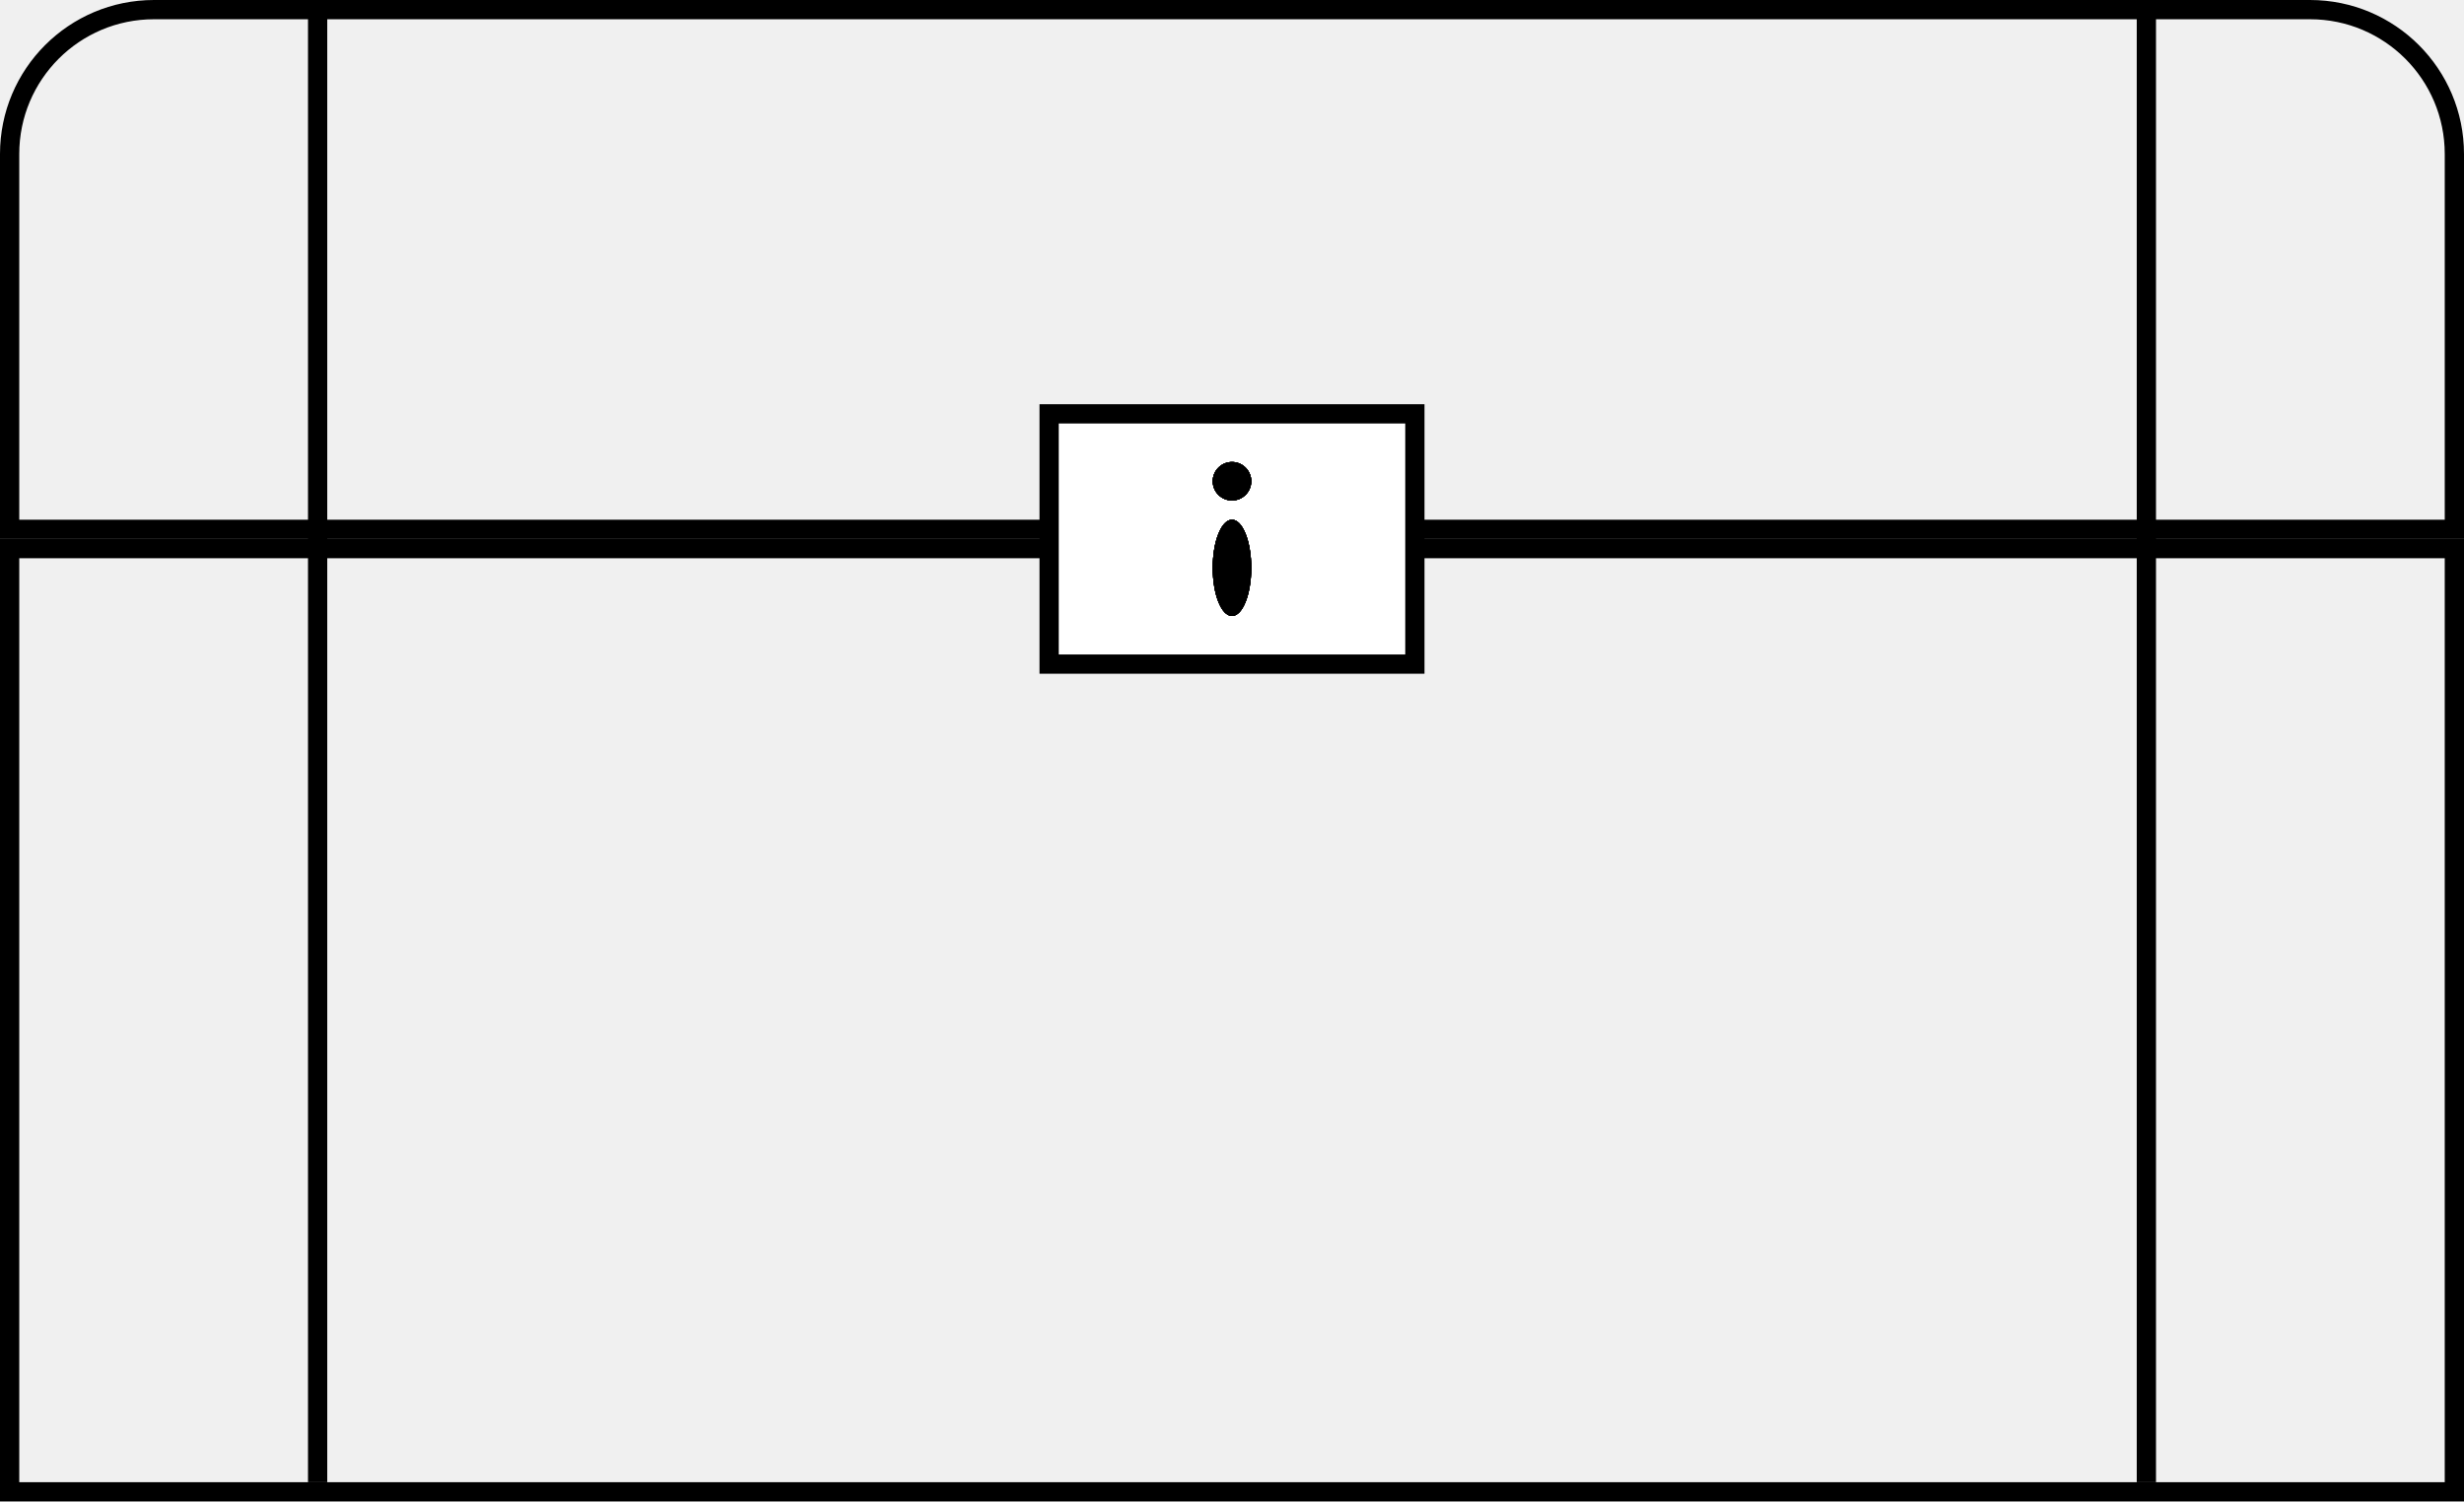
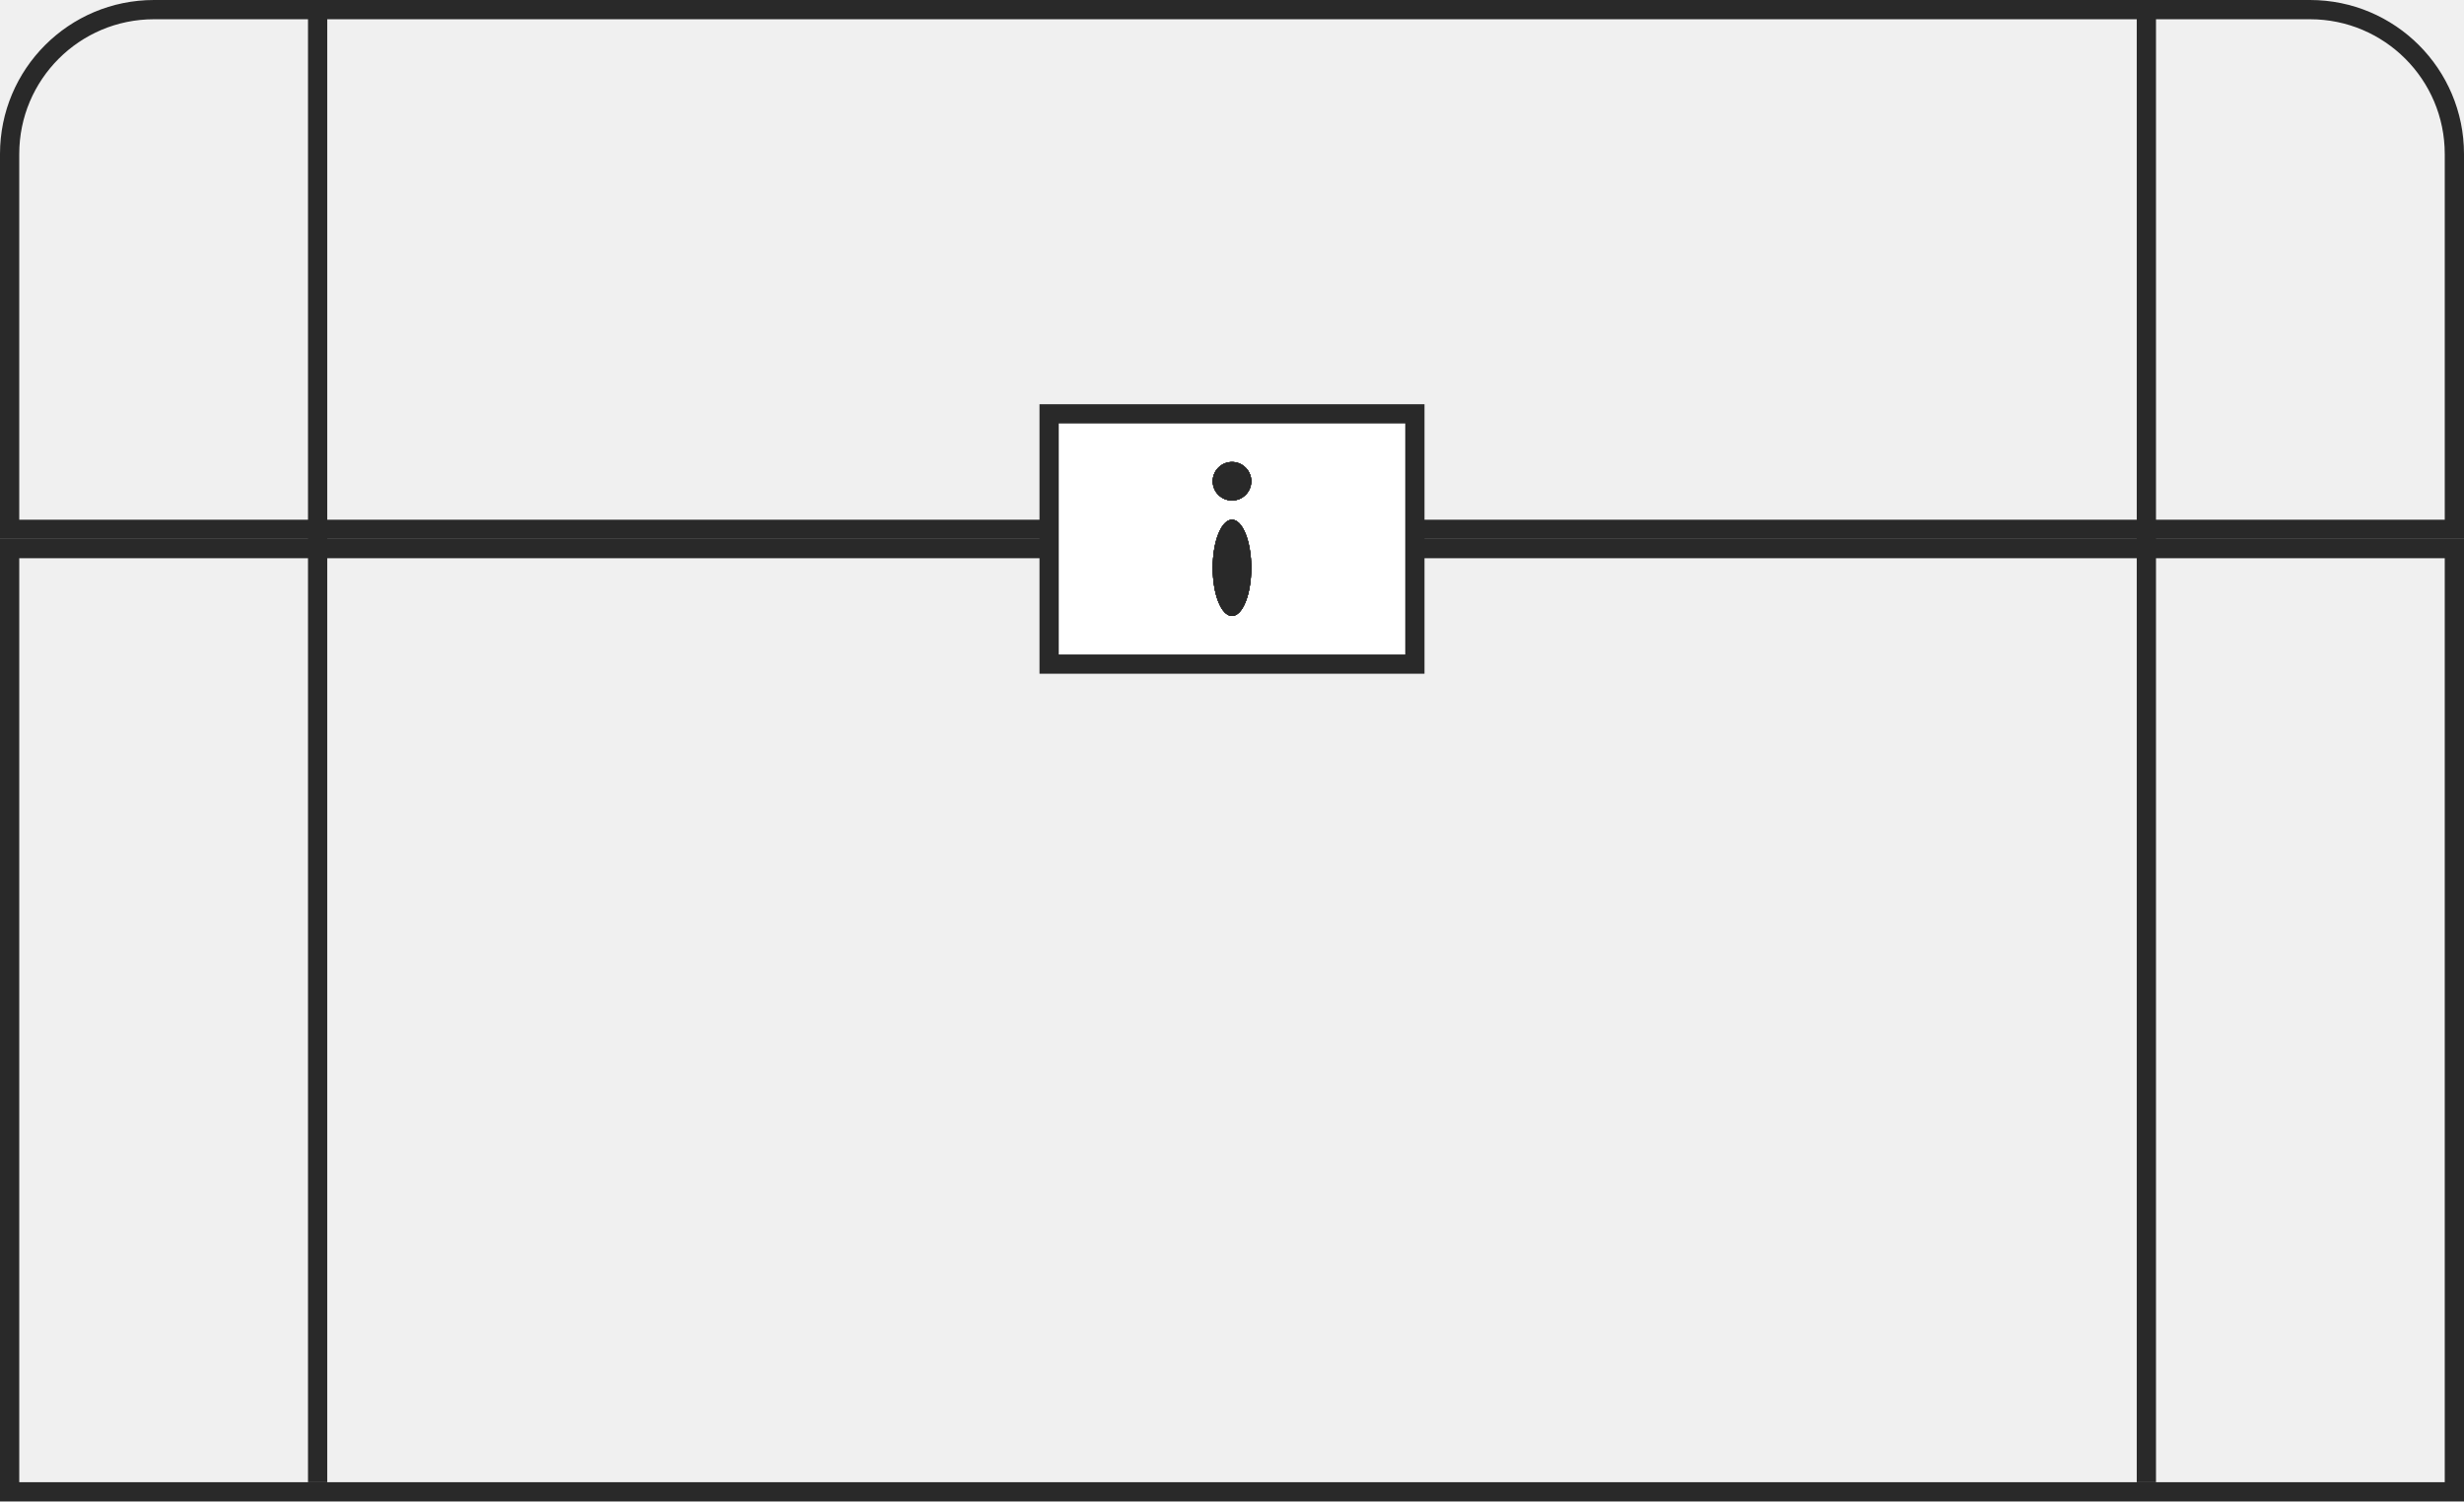
<svg xmlns="http://www.w3.org/2000/svg" width="128" height="78" viewBox="0 0 128 78" fill="none">
-   <path d="M8 0.5H120C124.142 0.5 127.5 3.858 127.5 8V27.5H0.5V8C0.5 3.858 3.858 0.5 8 0.5Z" stroke="black" />
-   <rect x="0.5" y="28.5" width="127" height="49" stroke="black" />
-   <rect x="54.5" y="21.5" width="19" height="13" fill="white" stroke="black" />
-   <rect x="16" y="77" width="77" height="1" transform="rotate(-90 16 77)" fill="black" />
-   <rect x="111" y="77" width="77" height="1" transform="rotate(-90 111 77)" fill="black" />
-   <ellipse cx="64" cy="29.5" rx="1" ry="2.5" fill="black" />
-   <ellipse cx="64" cy="29.5" rx="1" ry="2.5" fill="black" />
-   <ellipse cx="64" cy="29.5" rx="1" ry="2.5" fill="black" />
-   <ellipse cx="64" cy="29.5" rx="1" ry="2.5" fill="black" />
-   <ellipse cx="64" cy="29.5" rx="1" ry="2.5" fill="black" />
-   <ellipse cx="64" cy="29.5" rx="1" ry="2.5" fill="black" />
-   <circle cx="64" cy="25" r="1" fill="black" />
-   <circle cx="64" cy="25" r="1" fill="black" />
-   <circle cx="64" cy="25" r="1" fill="black" />
-   <circle cx="64" cy="25" r="1" fill="black" />
-   <circle cx="64" cy="25" r="1" fill="black" />
-   <circle cx="64" cy="25" r="1" fill="black" />
+   <path d="M8 0.5H120C124.142 0.5 127.5 3.858 127.5 8V27.5H0.5V8C0.5 3.858 3.858 0.5 8 0.5Z" stroke="#292929" />
+   <rect x="0.5" y="28.5" width="127" height="49" stroke="#292929" />
+   <rect x="54.5" y="21.5" width="19" height="13" fill="white" stroke="#292929" />
+   <rect x="16" y="77" width="77" height="1" transform="rotate(-90 16 77)" fill="#292929" />
+   <rect x="111" y="77" width="77" height="1" transform="rotate(-90 111 77)" fill="#292929" />
+   <ellipse cx="64" cy="29.5" rx="1" ry="2.5" fill="#292929" />
+   <ellipse cx="64" cy="29.5" rx="1" ry="2.5" fill="#292929" />
+   <ellipse cx="64" cy="29.5" rx="1" ry="2.5" fill="#292929" />
+   <ellipse cx="64" cy="29.5" rx="1" ry="2.5" fill="#292929" />
+   <ellipse cx="64" cy="29.5" rx="1" ry="2.5" fill="#292929" />
+   <ellipse cx="64" cy="29.5" rx="1" ry="2.5" fill="#292929" />
+   <circle cx="64" cy="25" r="1" fill="#292929" />
+   <circle cx="64" cy="25" r="1" fill="#292929" />
+   <circle cx="64" cy="25" r="1" fill="#292929" />
+   <circle cx="64" cy="25" r="1" fill="#292929" />
+   <circle cx="64" cy="25" r="1" fill="#292929" />
+   <circle cx="64" cy="25" r="1" fill="#292929" />
</svg>
